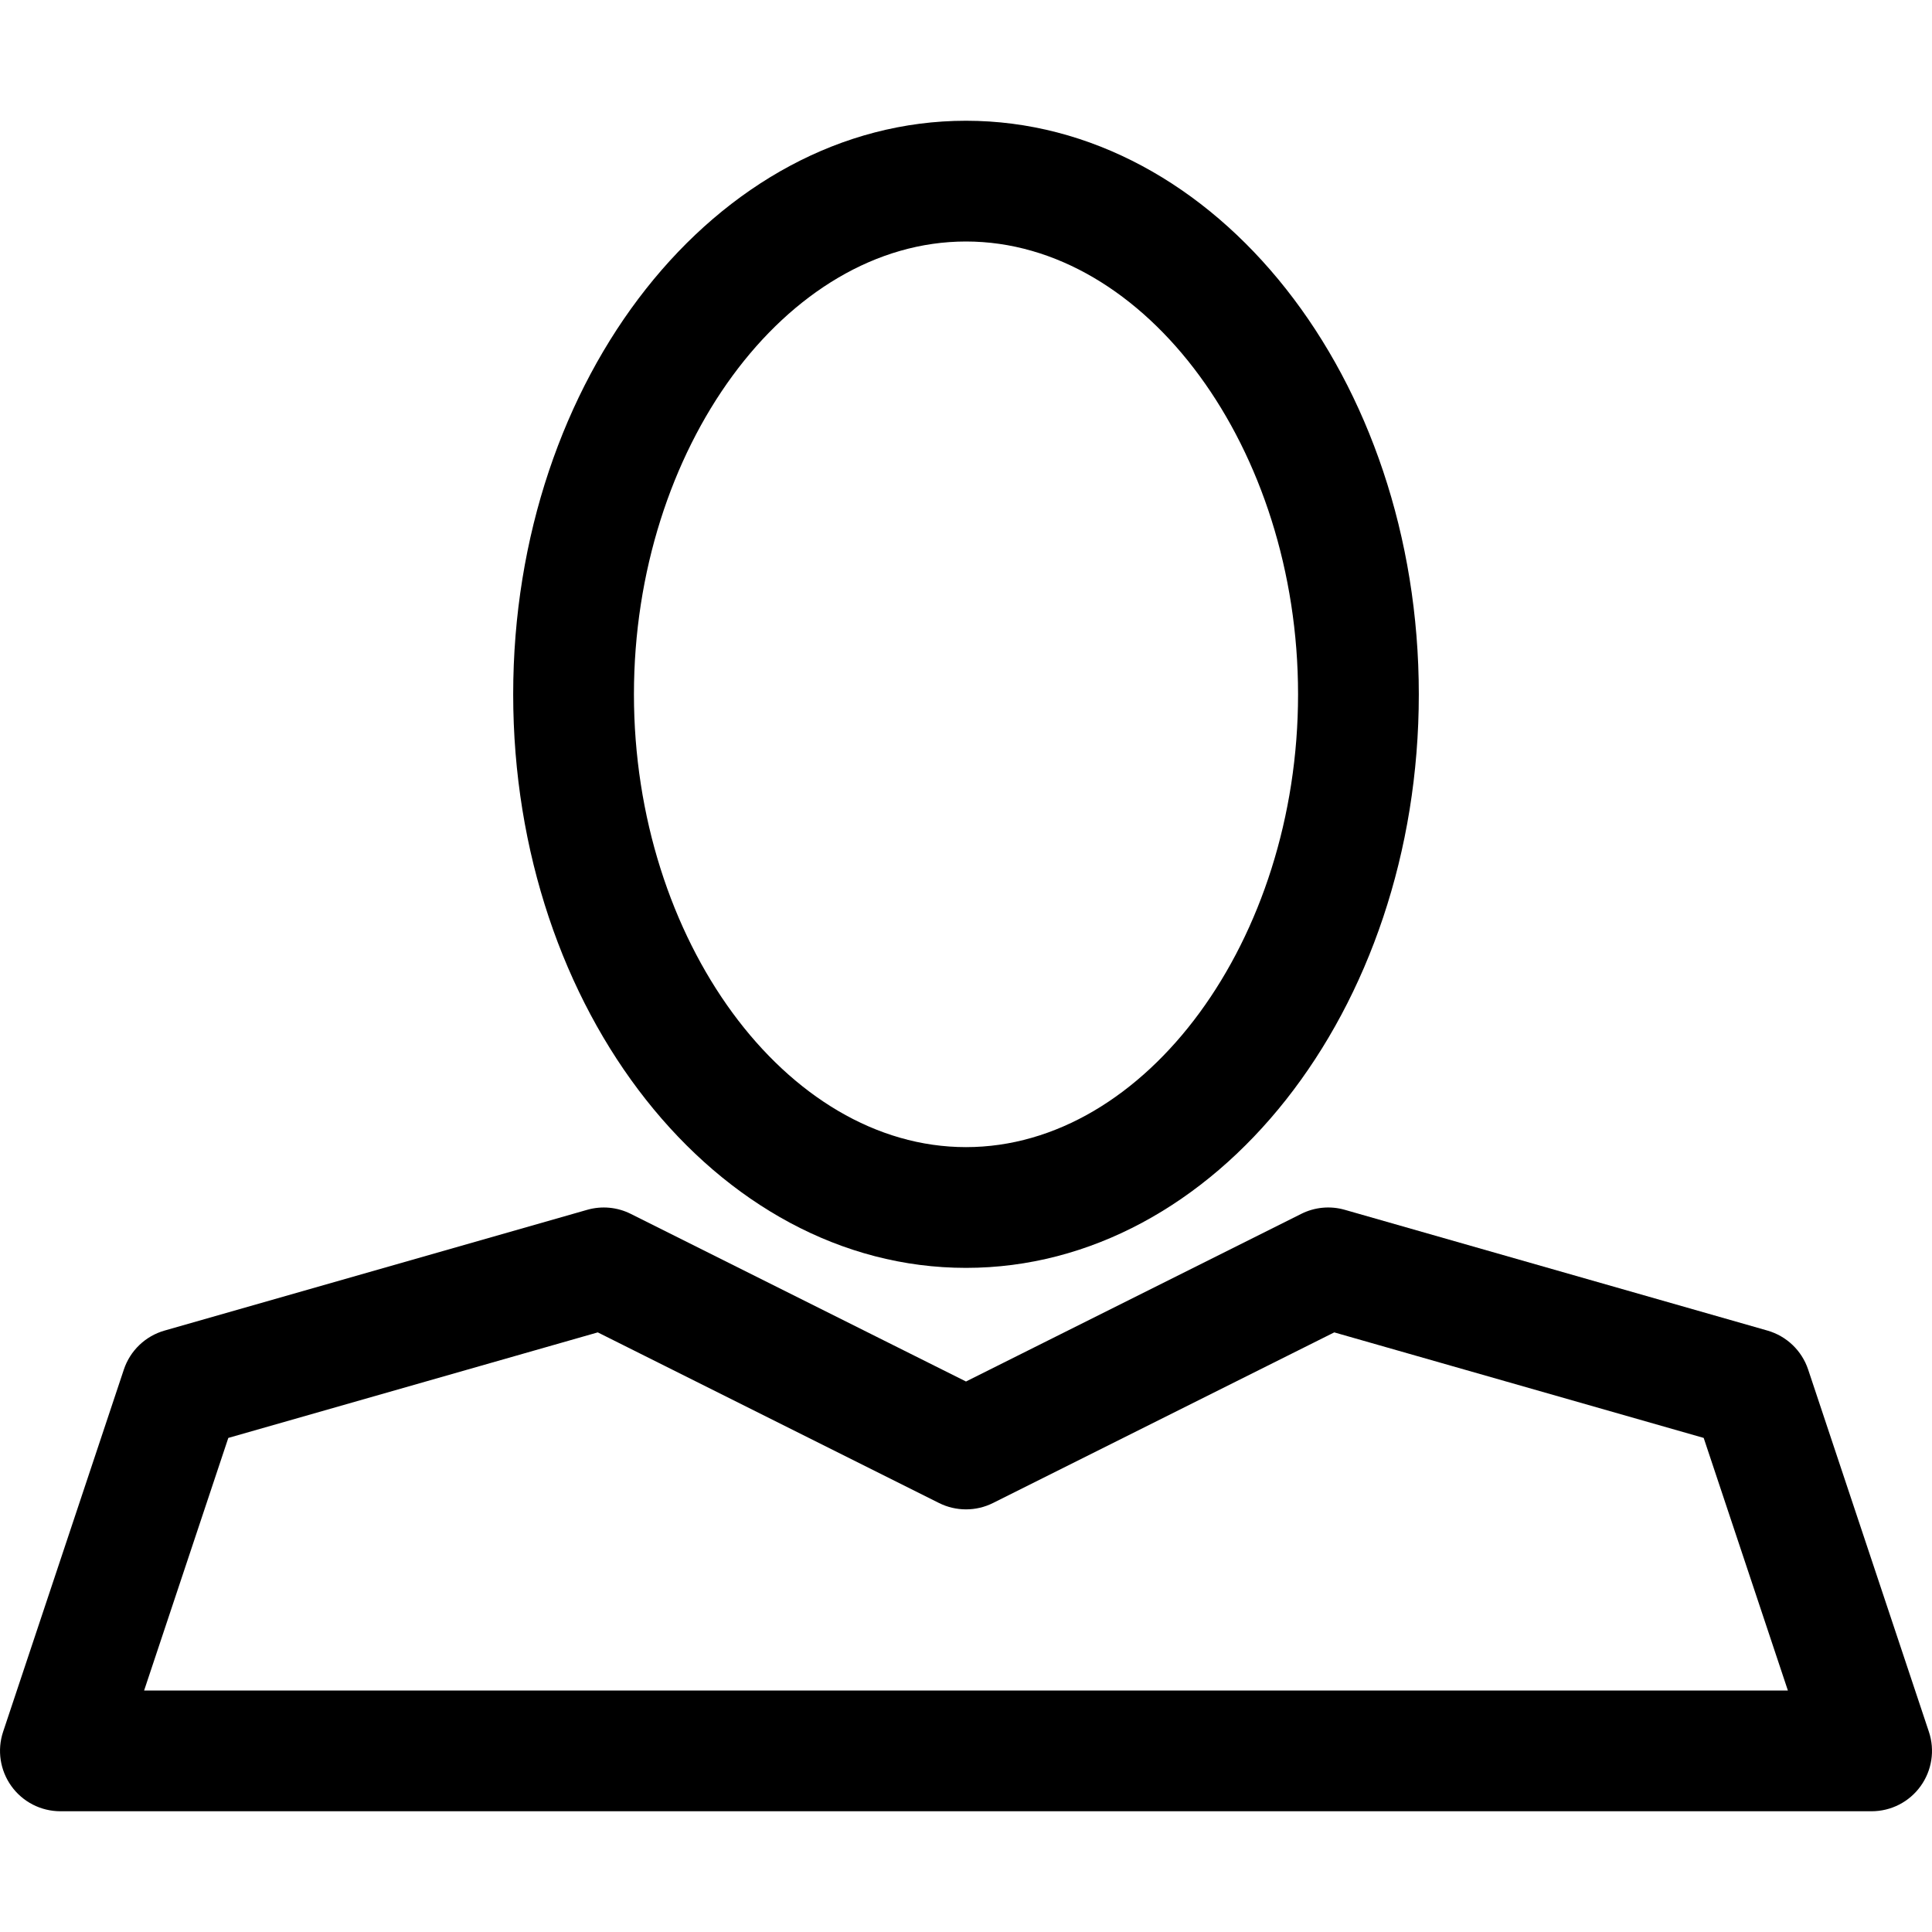
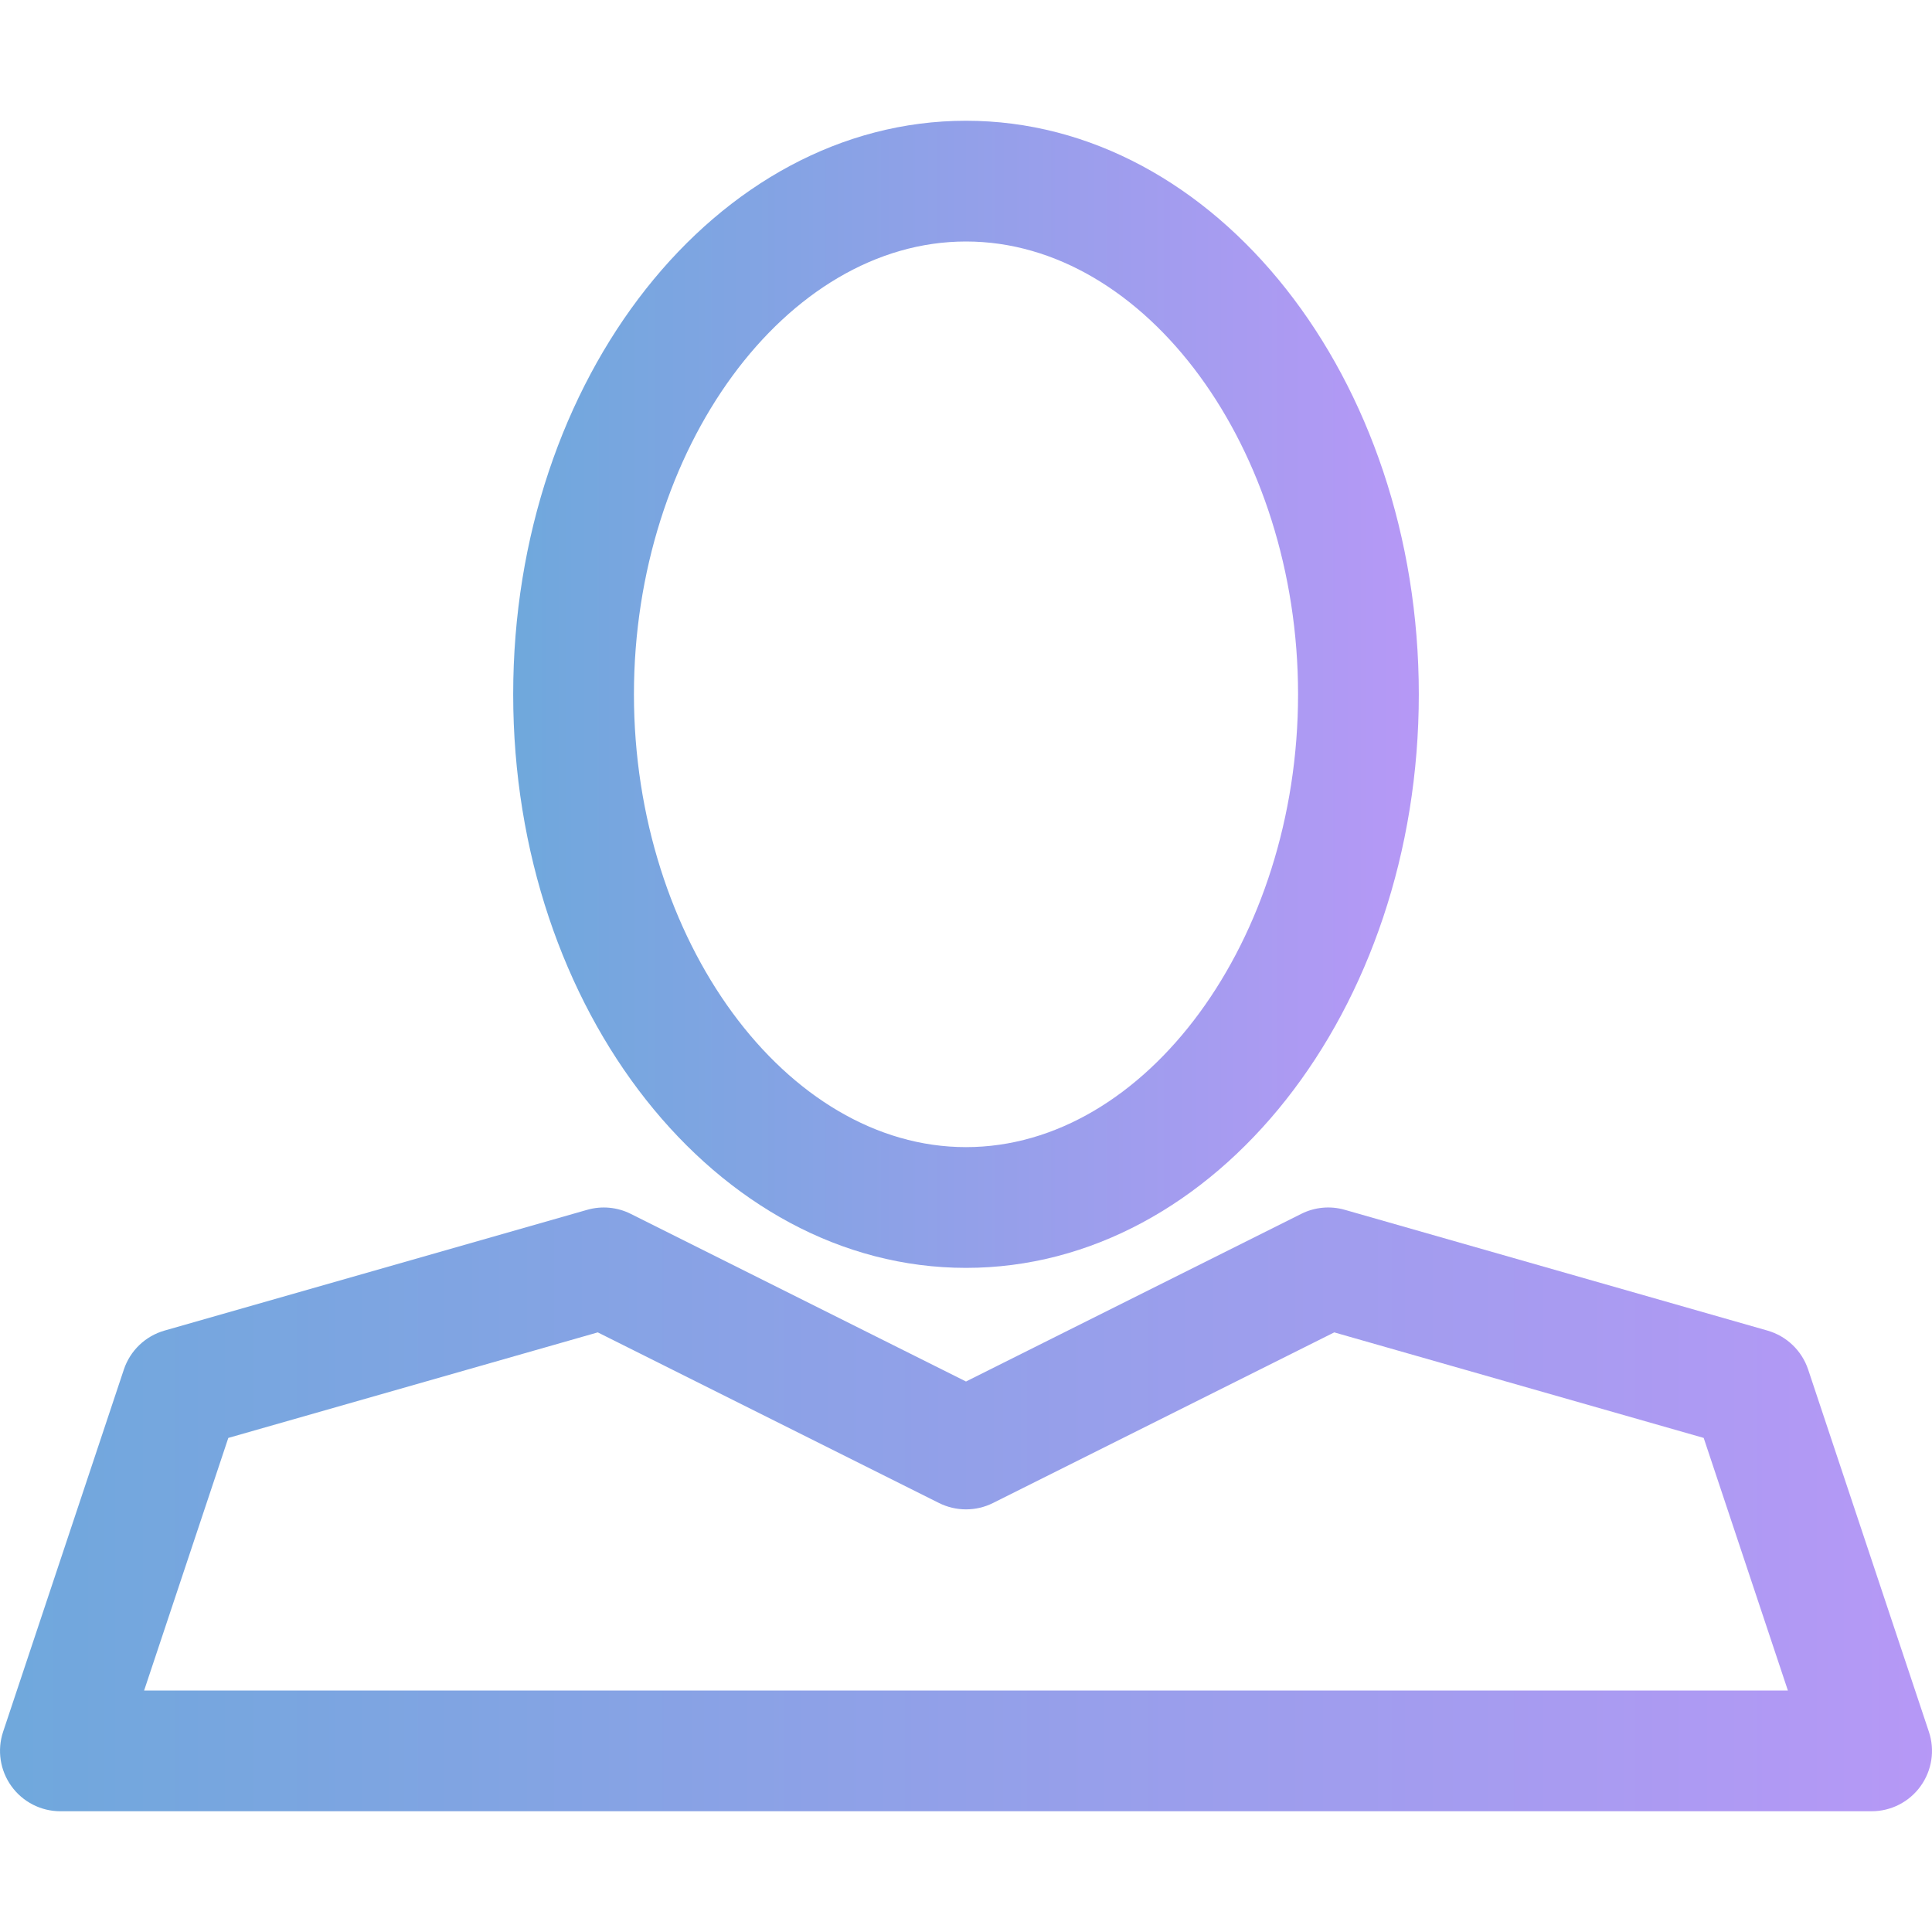
<svg xmlns="http://www.w3.org/2000/svg" fill="##6FA8DC" version="1.1" id="Ebene_1" width="800px" height="800px" viewBox="0 0 64 64" enable-background="new 0 0 64 64" xml:space="preserve">
+   <linearGradient id="grad1" x1="0%" y1="0%" x2="100%" y2="0%">
+     <stop offset="0%" style="stop-color:hsla(209, 61%, 65%, 1);stop-opacity:1" />
+     <stop offset="100%" style="stop-color:hsla(259, 84%, 78%, 1);stop-opacity:1" />
+   </linearGradient>
  <g>
-     <path d="M32,42c8.271,0,15-8.523,15-19S40.271,4,32,4s-15,8.523-15,19S23.729,42,32,42z M32,8c5.963,0,11,6.869,11,15   s-5.037,15-11,15s-11-6.869-11-15S26.037,8,32,8z" />
-     <path d="M4.103,45.367l-4,12c-0.203,0.61-0.101,1.28,0.275,1.802C0.753,59.691,1.357,60,2,60h60c0.643,0,1.247-0.309,1.622-0.831   c0.376-0.521,0.479-1.191,0.275-1.802l-4-12c-0.209-0.626-0.713-1.108-1.348-1.29l-14-4c-0.482-0.139-0.996-0.09-1.444,0.134   L32,45.764l-11.105-5.553c-0.448-0.224-0.962-0.272-1.444-0.134l-14,4C4.815,44.259,4.312,44.741,4.103,45.367z M19.802,44.137   l11.304,5.652c0.562,0.281,1.227,0.281,1.789,0l11.304-5.652l12.238,3.496L59.226,56H4.774l2.789-8.367L19.802,44.137z" />
+     <path d="M32,42c8.271,0,15-8.523,15-19S40.271,4,32,4s-15,8.523-15,19S23.729,42,32,42z M32,8c5.963,0,11,6.869,11,15   s-5.037,15-11,15s-11-6.869-11-15S26.037,8,32,8z" stroke="transparent" fill="url(#grad1)" stroke-width="" />
+     <path d="M4.103,45.367l-4,12c-0.203,0.61-0.101,1.28,0.275,1.802C0.753,59.691,1.357,60,2,60h60c0.643,0,1.247-0.309,1.622-0.831   c0.376-0.521,0.479-1.191,0.275-1.802l-4-12c-0.209-0.626-0.713-1.108-1.348-1.29l-14-4c-0.482-0.139-0.996-0.09-1.444,0.134   L32,45.764l-11.105-5.553c-0.448-0.224-0.962-0.272-1.444-0.134l-14,4C4.815,44.259,4.312,44.741,4.103,45.367z M19.802,44.137   l11.304,5.652c0.562,0.281,1.227,0.281,1.789,0l11.304-5.652l12.238,3.496L59.226,56H4.774l2.789-8.367L19.802,44.137z" stroke="transparent" fill="url(#grad1)" stroke-width="1" />
  </g>
</svg>
